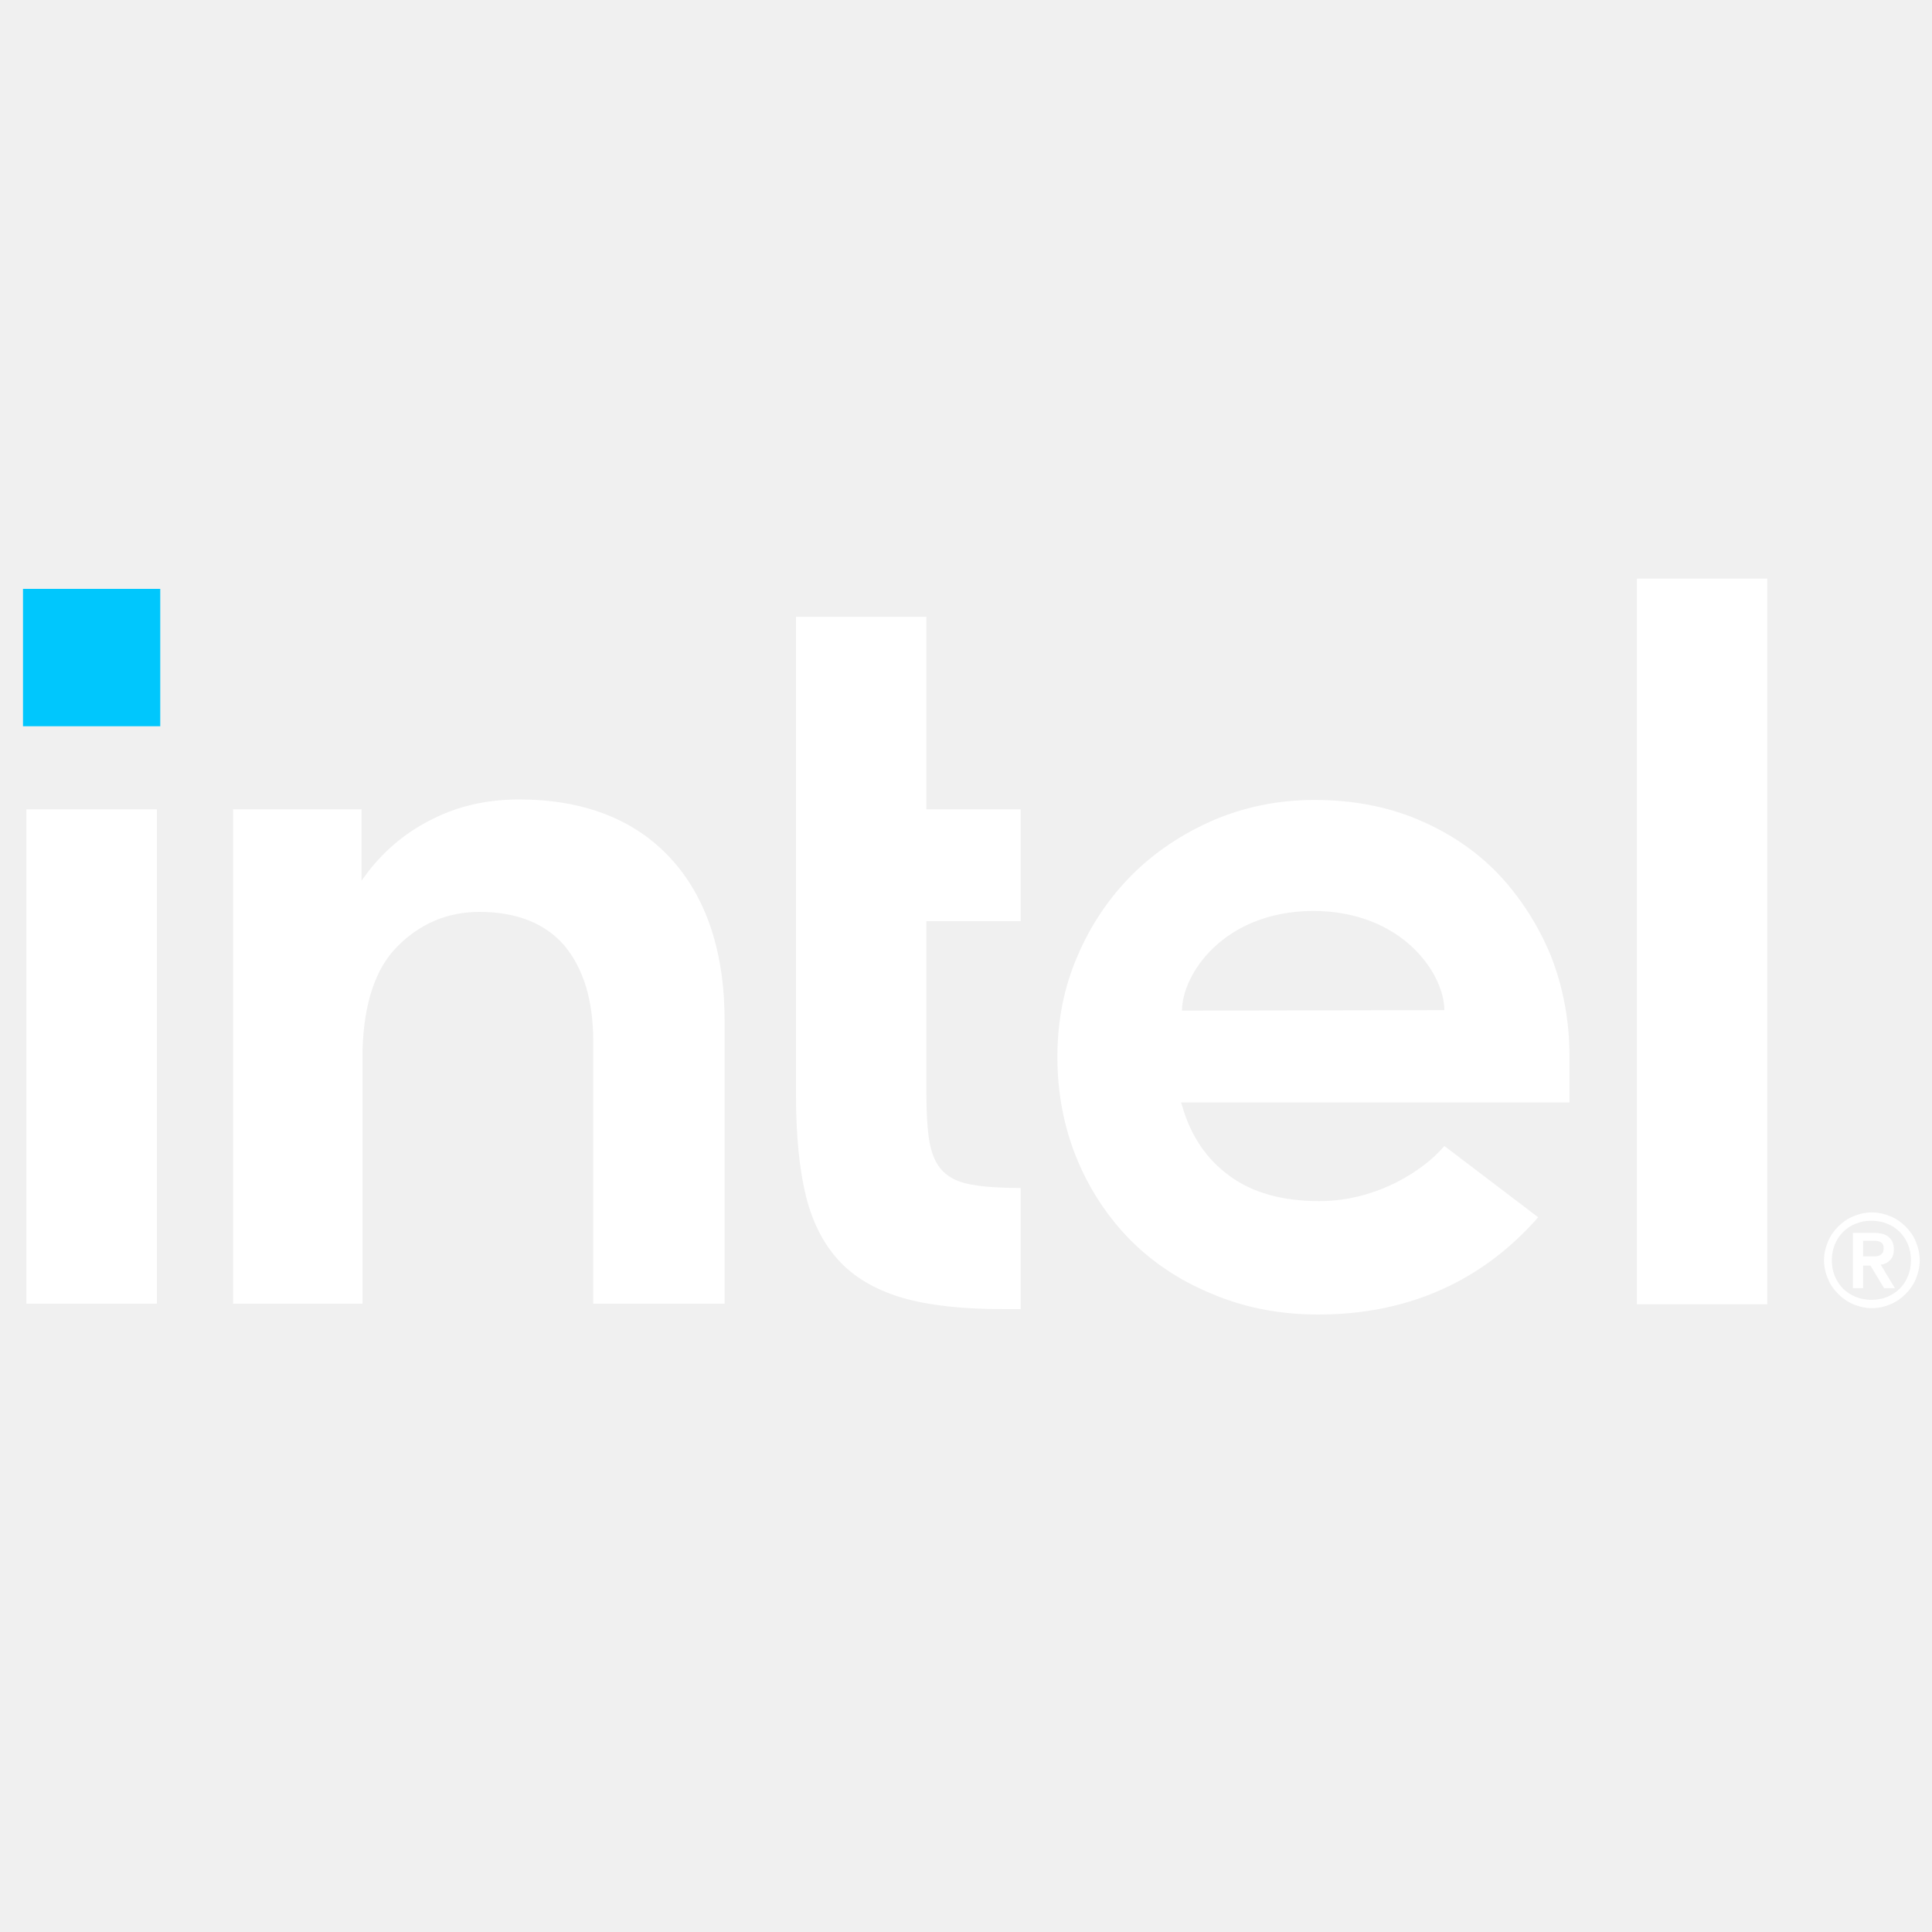
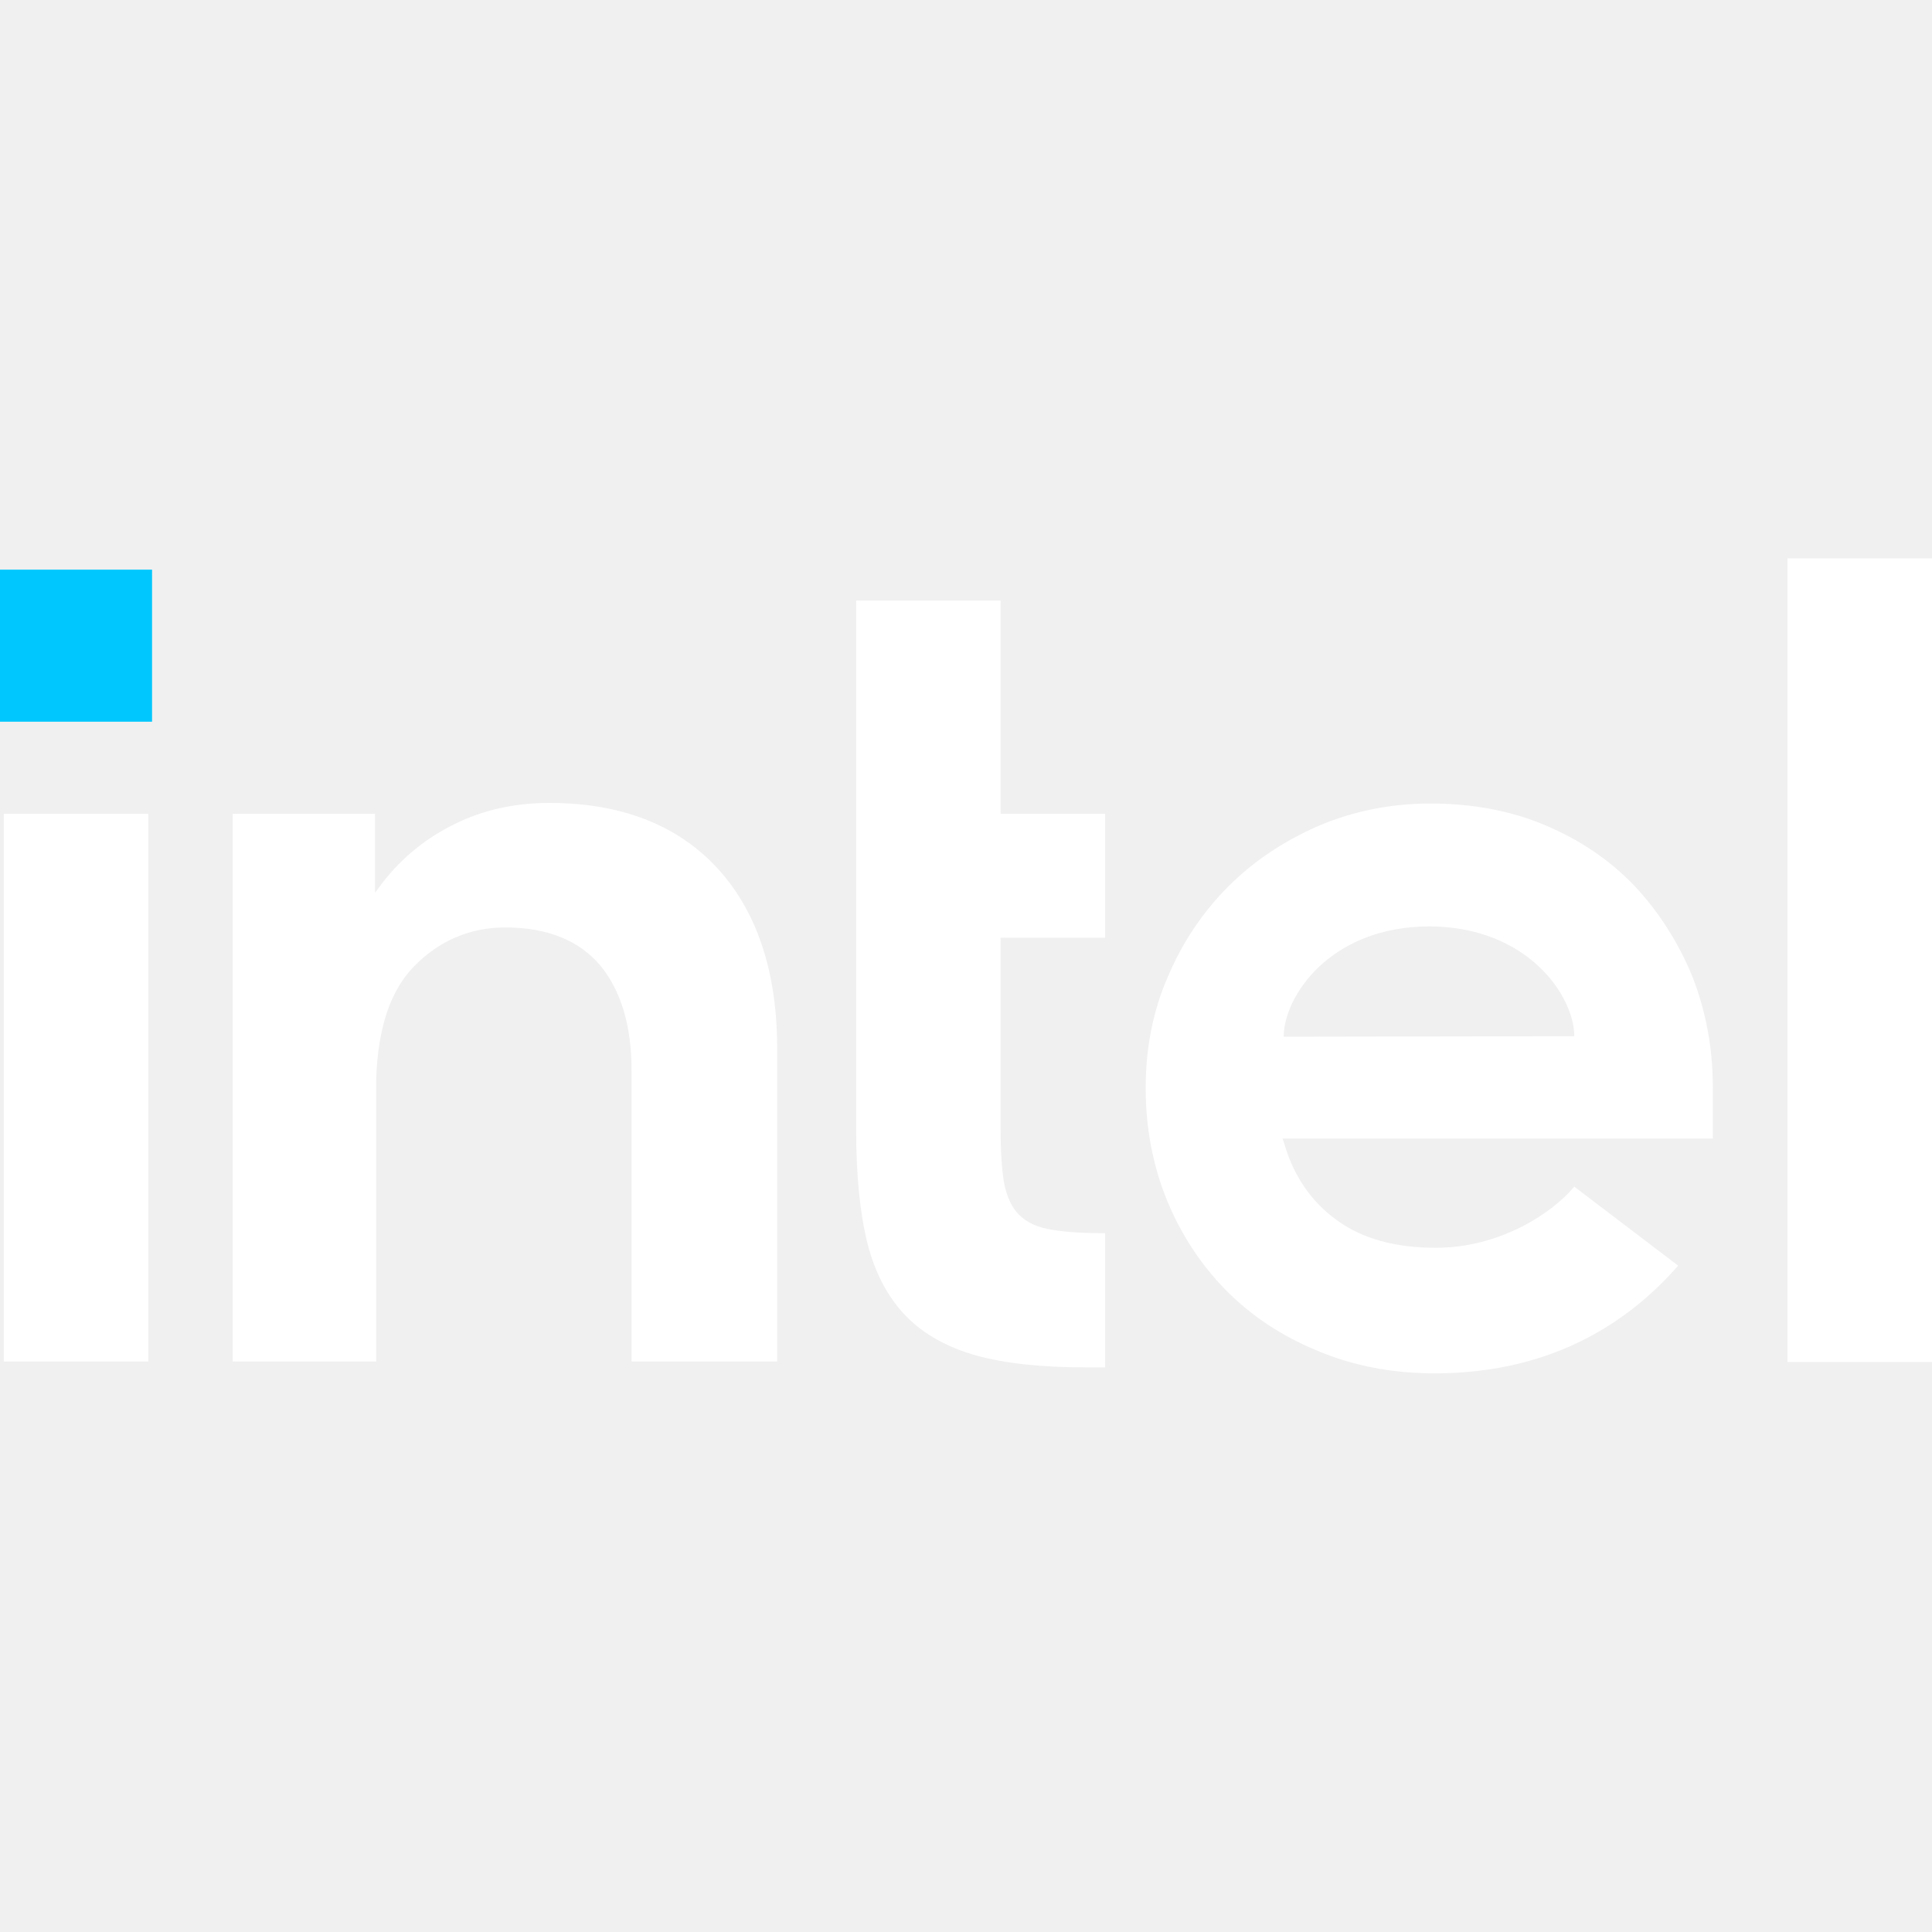
<svg xmlns="http://www.w3.org/2000/svg" width="20" height="20" viewBox="0 0 20 20" fill="none">
-   <path d="M1.659 6.096H0.238V7.518H1.659V6.096Z" fill="#00C7FD" />
-   <path d="M1.624 13.502V8.378H0.273V13.496H1.624V13.502ZM10.566 13.552V12.298C10.369 12.298 10.202 12.288 10.081 12.267C9.939 12.247 9.833 12.197 9.762 12.126C9.691 12.055 9.646 11.954 9.621 11.817C9.6 11.691 9.59 11.524 9.59 11.321V9.536H10.566V8.378H9.59V6.385H8.24V11.337C8.24 11.756 8.275 12.111 8.346 12.394C8.417 12.672 8.538 12.9 8.705 13.072C8.872 13.244 9.095 13.365 9.363 13.441C9.636 13.517 9.98 13.552 10.389 13.552H10.566ZM18.295 13.502V5.99H16.945V13.502H18.295ZM6.94 8.883C6.566 8.479 6.039 8.276 5.372 8.276C5.048 8.276 4.75 8.342 4.487 8.474C4.218 8.605 3.996 8.787 3.814 9.02L3.743 9.116V9.03V8.378H2.413V13.496H3.753V10.77V10.957C3.753 10.927 3.753 10.897 3.753 10.866C3.768 10.386 3.885 10.032 4.107 9.804C4.345 9.561 4.633 9.44 4.962 9.44C5.352 9.44 5.65 9.561 5.847 9.794C6.039 10.027 6.141 10.355 6.141 10.775V10.79V13.496H7.501V10.593C7.506 9.865 7.314 9.288 6.94 8.883ZM16.247 10.932C16.247 10.563 16.181 10.219 16.055 9.895C15.923 9.576 15.741 9.293 15.513 9.05C15.281 8.808 15.002 8.62 14.679 8.484C14.355 8.347 13.996 8.281 13.607 8.281C13.237 8.281 12.888 8.352 12.565 8.489C12.241 8.63 11.957 8.818 11.72 9.055C11.482 9.293 11.29 9.576 11.153 9.9C11.012 10.224 10.946 10.573 10.946 10.942C10.946 11.311 11.012 11.66 11.143 11.984C11.275 12.308 11.462 12.591 11.694 12.829C11.927 13.066 12.216 13.259 12.549 13.395C12.883 13.537 13.252 13.608 13.647 13.608C14.79 13.608 15.498 13.087 15.923 12.601L14.952 11.863C14.75 12.105 14.264 12.434 13.657 12.434C13.278 12.434 12.964 12.348 12.726 12.171C12.489 11.999 12.327 11.756 12.241 11.458L12.226 11.412H16.247V10.932ZM12.236 10.462C12.236 10.087 12.666 9.435 13.591 9.43C14.517 9.43 14.952 10.082 14.952 10.457L12.236 10.462ZM19.833 12.854C19.808 12.793 19.772 12.743 19.727 12.697C19.681 12.652 19.631 12.616 19.57 12.591C19.509 12.566 19.444 12.551 19.378 12.551C19.307 12.551 19.246 12.566 19.186 12.591C19.125 12.616 19.074 12.652 19.029 12.697C18.983 12.743 18.948 12.793 18.923 12.854C18.897 12.915 18.882 12.98 18.882 13.046C18.882 13.117 18.897 13.178 18.923 13.239C18.948 13.299 18.983 13.35 19.029 13.395C19.074 13.441 19.125 13.476 19.186 13.502C19.246 13.527 19.312 13.542 19.378 13.542C19.449 13.542 19.509 13.527 19.57 13.502C19.631 13.476 19.681 13.441 19.727 13.395C19.772 13.35 19.808 13.299 19.833 13.239C19.858 13.178 19.873 13.112 19.873 13.046C19.873 12.98 19.858 12.915 19.833 12.854ZM19.752 13.208C19.732 13.259 19.702 13.304 19.666 13.34C19.631 13.375 19.585 13.405 19.535 13.426C19.484 13.446 19.433 13.456 19.373 13.456C19.317 13.456 19.262 13.446 19.211 13.426C19.16 13.405 19.115 13.375 19.079 13.34C19.044 13.304 19.014 13.259 18.993 13.208C18.973 13.158 18.963 13.107 18.963 13.046C18.963 12.991 18.973 12.935 18.993 12.884C19.014 12.834 19.044 12.788 19.079 12.753C19.115 12.717 19.16 12.687 19.211 12.667C19.262 12.647 19.312 12.637 19.373 12.637C19.428 12.637 19.484 12.647 19.535 12.667C19.585 12.687 19.631 12.717 19.666 12.753C19.702 12.788 19.732 12.834 19.752 12.884C19.772 12.935 19.782 12.986 19.782 13.046C19.782 13.107 19.772 13.158 19.752 13.208ZM19.469 13.092C19.509 13.087 19.54 13.072 19.565 13.046C19.59 13.021 19.605 12.986 19.605 12.935C19.605 12.879 19.59 12.839 19.555 12.809C19.524 12.778 19.469 12.763 19.403 12.763H19.181V13.335H19.287V13.102H19.363L19.504 13.335H19.616L19.469 13.092ZM19.413 13.006C19.398 13.006 19.383 13.006 19.363 13.006H19.287V12.844H19.363C19.378 12.844 19.393 12.844 19.413 12.844C19.428 12.844 19.444 12.849 19.459 12.854C19.474 12.859 19.484 12.869 19.489 12.879C19.499 12.889 19.499 12.905 19.499 12.925C19.499 12.945 19.494 12.96 19.489 12.97C19.479 12.98 19.469 12.991 19.459 12.996C19.444 13.001 19.428 13.006 19.413 13.006Z" fill="white" />
+   <path d="M1.574 5.897H0V7.471H1.574V5.897Z" fill="#00C7FD" />
+   <path d="M1.535 14.099V8.424H0.039V14.094H1.535V14.099ZM11.44 14.155V12.766C11.221 12.766 11.036 12.755 10.902 12.732C10.745 12.71 10.627 12.654 10.549 12.575C10.471 12.497 10.42 12.385 10.392 12.234C10.37 12.094 10.358 11.909 10.358 11.685V9.707H11.44V8.424H10.358V6.217H8.863V11.702C8.863 12.167 8.902 12.559 8.98 12.872C9.059 13.181 9.193 13.433 9.378 13.623C9.563 13.814 9.809 13.948 10.106 14.032C10.409 14.116 10.79 14.155 11.244 14.155H11.44ZM20 14.099V5.78H18.504V14.099H20ZM7.423 8.984C7.008 8.536 6.426 8.312 5.686 8.312C5.328 8.312 4.997 8.385 4.706 8.531C4.409 8.676 4.162 8.878 3.961 9.136L3.882 9.242V9.147V8.424H2.409V14.094H3.894V11.074V11.281C3.894 11.248 3.894 11.214 3.894 11.181C3.91 10.648 4.039 10.256 4.286 10.004C4.549 9.735 4.868 9.601 5.232 9.601C5.664 9.601 5.994 9.735 6.213 9.993C6.426 10.251 6.538 10.615 6.538 11.08V11.097V14.094H8.045V10.878C8.05 10.071 7.838 9.433 7.423 8.984ZM17.731 11.253C17.731 10.844 17.658 10.463 17.518 10.105C17.372 9.752 17.171 9.438 16.919 9.169C16.661 8.9 16.353 8.693 15.994 8.542C15.636 8.391 15.238 8.318 14.807 8.318C14.398 8.318 14.011 8.396 13.653 8.548C13.294 8.704 12.98 8.912 12.717 9.175C12.454 9.438 12.241 9.752 12.09 10.111C11.933 10.469 11.86 10.856 11.86 11.265C11.86 11.674 11.933 12.06 12.078 12.419C12.224 12.777 12.431 13.091 12.689 13.354C12.947 13.617 13.266 13.83 13.636 13.982C14.006 14.139 14.415 14.217 14.851 14.217C16.118 14.217 16.902 13.64 17.372 13.102L16.297 12.284C16.073 12.553 15.535 12.917 14.863 12.917C14.443 12.917 14.095 12.822 13.832 12.626C13.569 12.435 13.389 12.167 13.294 11.836L13.277 11.786H17.731V11.253ZM13.289 10.732C13.289 10.318 13.765 9.595 14.79 9.59C15.815 9.59 16.297 10.312 16.297 10.727L13.289 10.732Z" fill="white" />
</svg>
